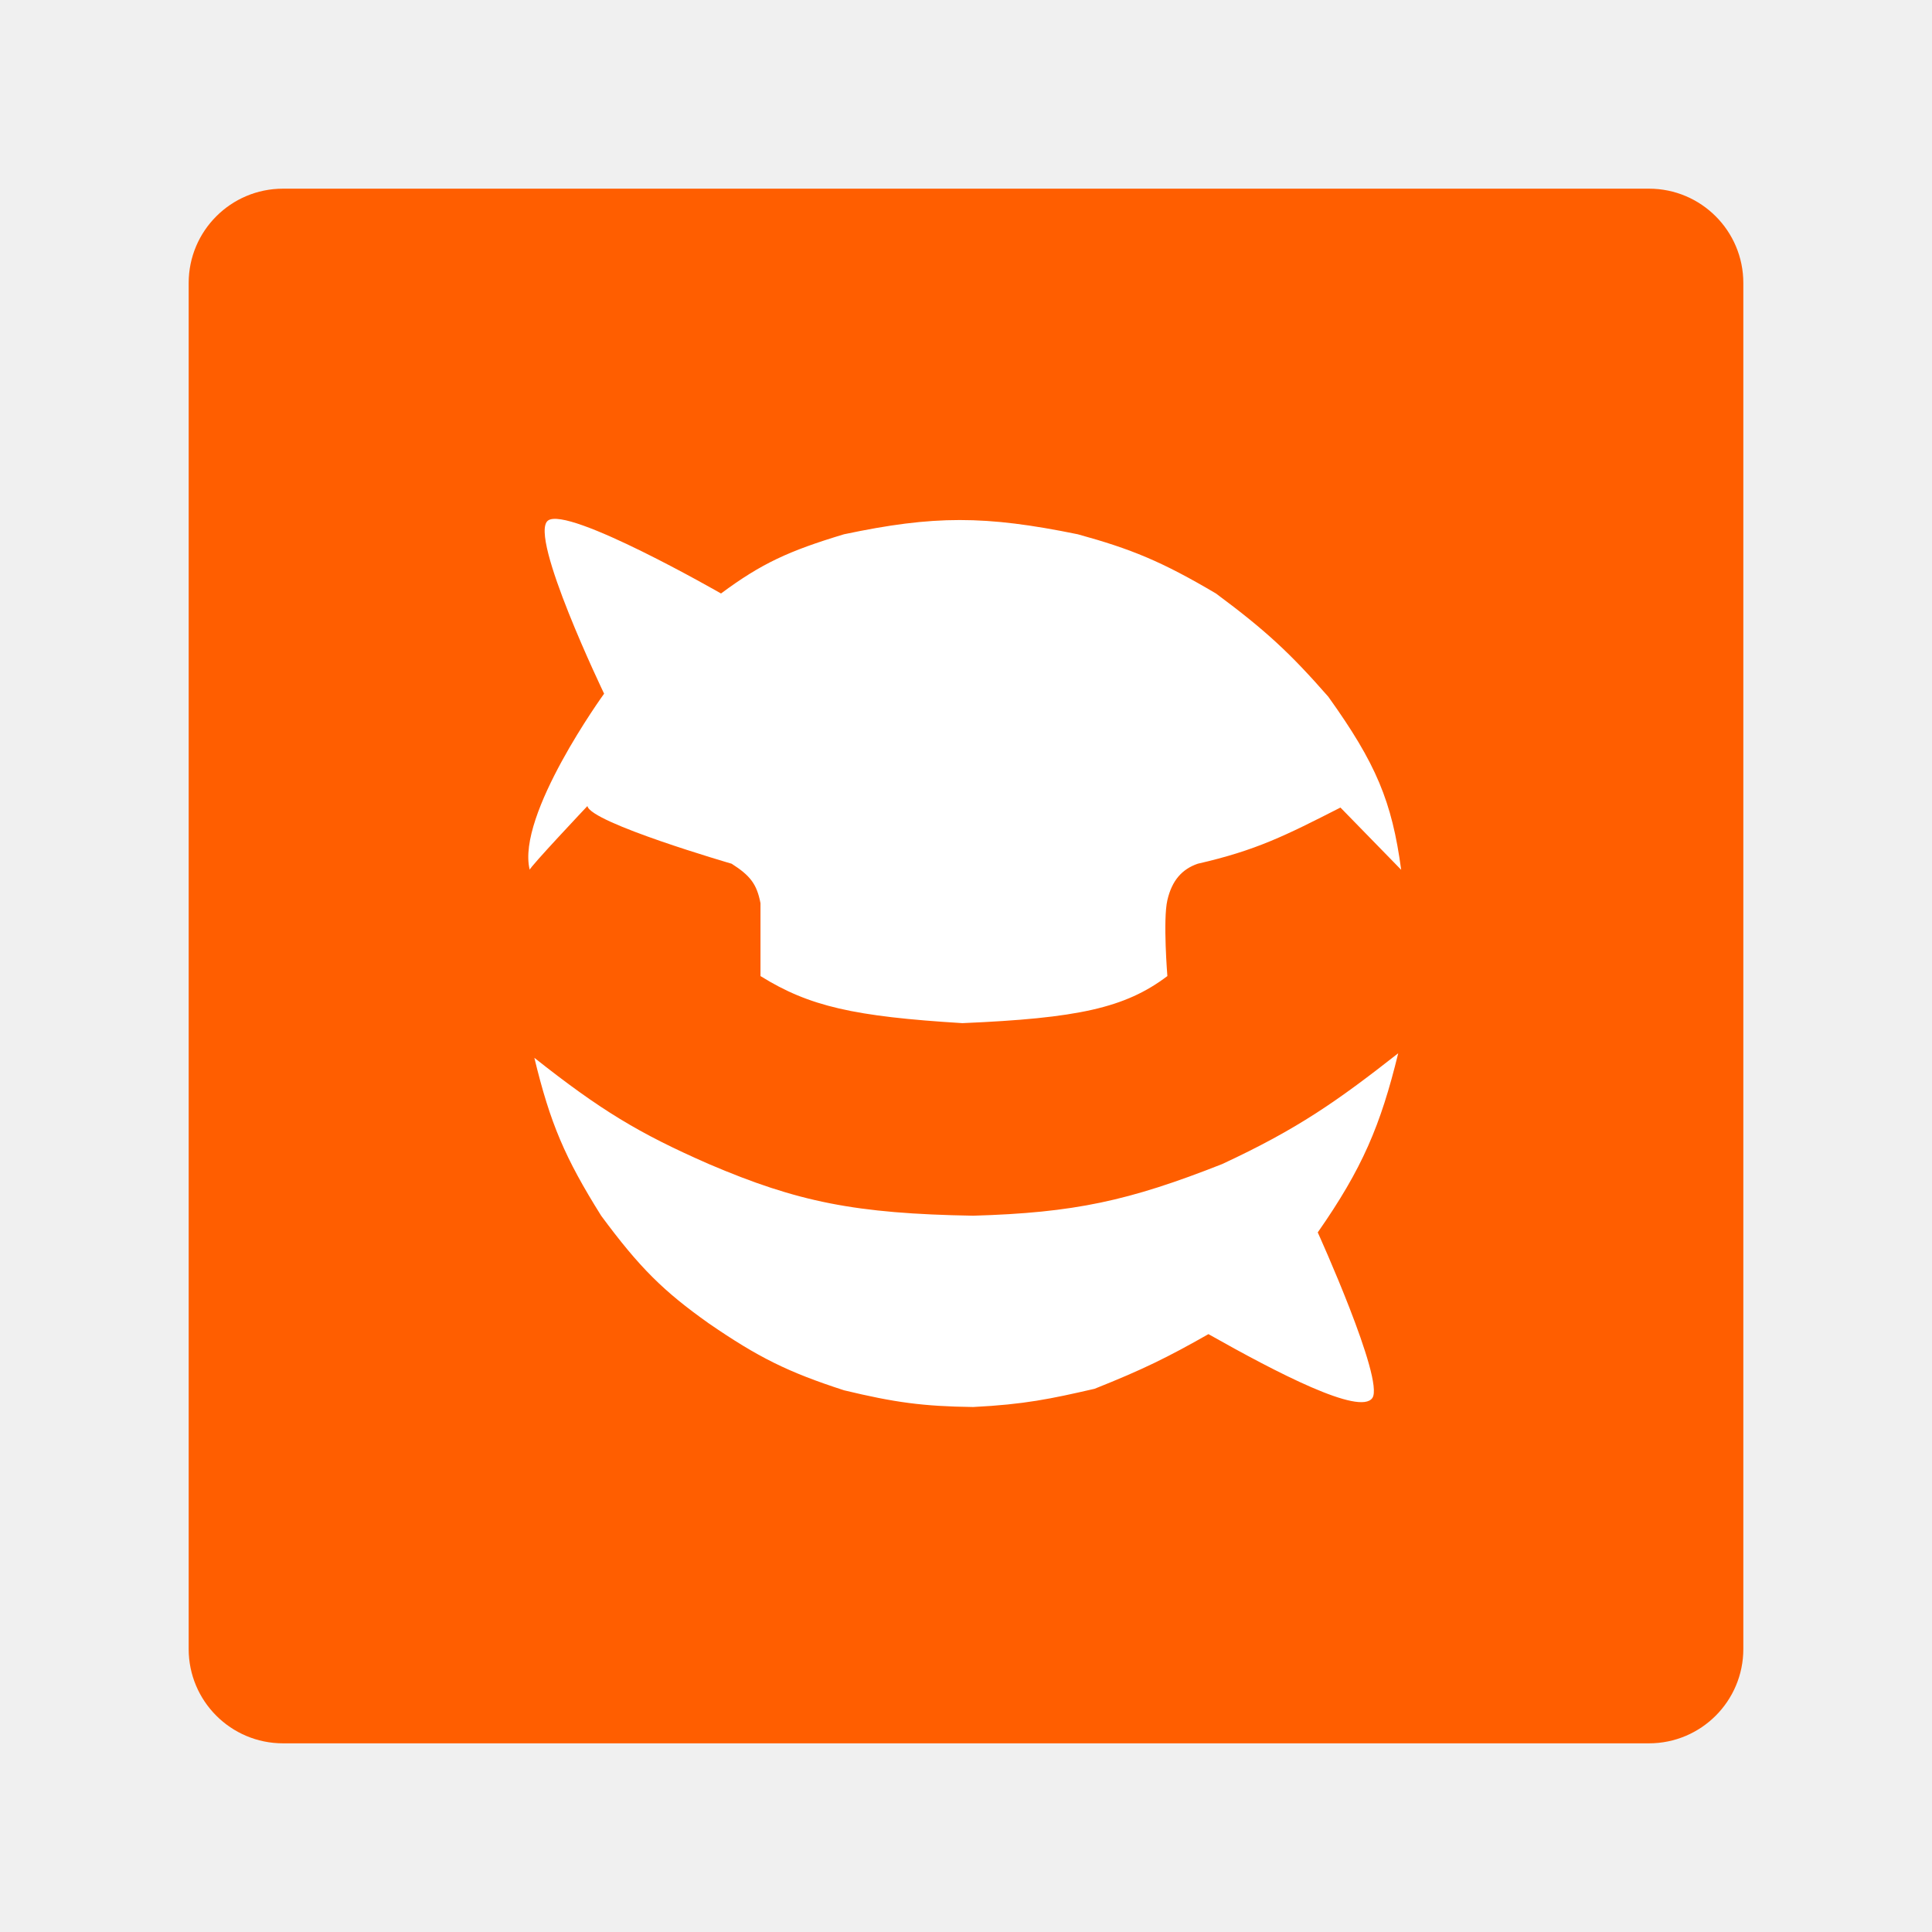
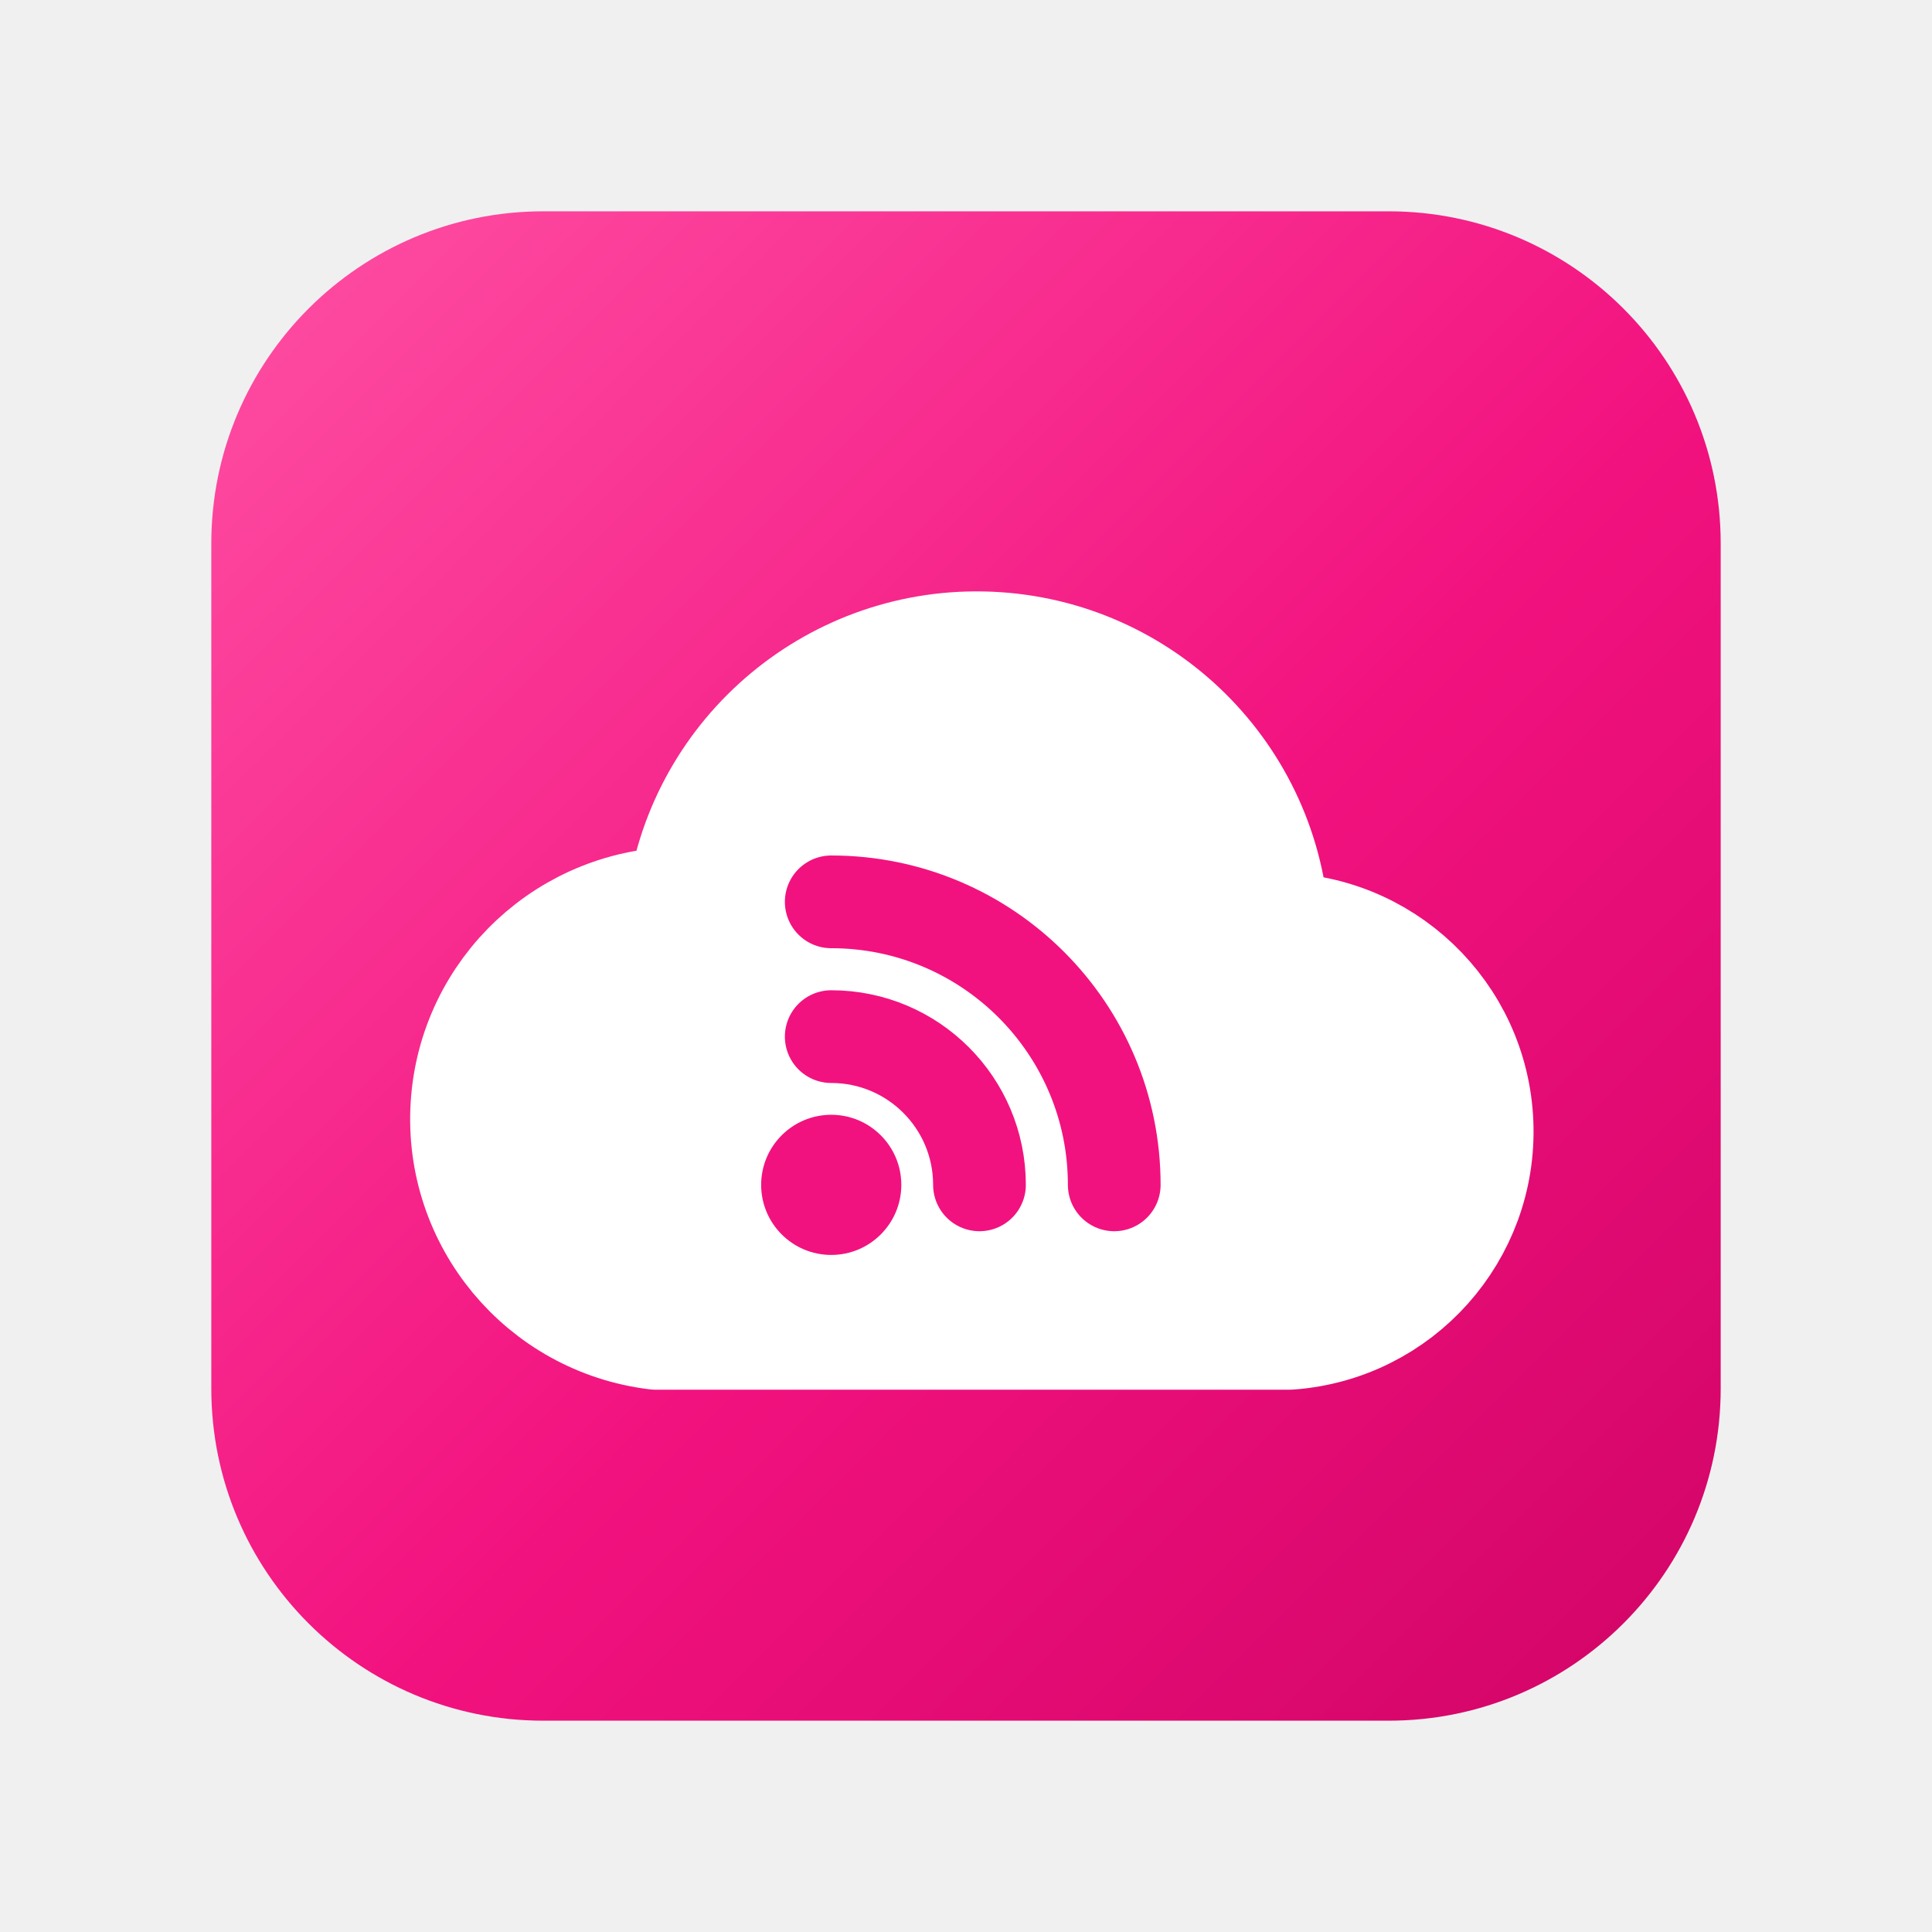
- <svg xmlns="http://www.w3.org/2000/svg" width="1024" height="1024" viewBox="0 0 1024 1024" fill="none" version="1.1" id="svg8">
-   <defs id="defs12" />
-   <rect x="100" y="100" width="824" height="824" rx="50" fill="#FF5E00" id="rect2" />
-   <path d="m 320.193,367.667 c 0,0 -46.672,64.375 -39.43,93.345 -0.249,-1.123 30.578,-33.798 30.578,-33.798 1.609,8.852 76.445,30.58 76.445,30.58 9.936,6.333 13.361,10.881 15.289,20.922 v 38.625 c 25.851,16.084 49.598,21.421 107.023,24.945 61.016,-2.601 86.217,-8.005 108.633,-24.945 0,0 -2.414,-29.775 0,-40.236 2.414,-10.461 7.772,-16.443 16.094,-19.311 31.05,-7.104 46.376,-14.875 75.641,-29.775 l 32.187,32.994 c -4.891,-36.275 -13.297,-56.354 -38.625,-91.734 -20.108,-22.979 -33,-35.03 -59.547,-54.719 -28.859,-17.053 -44.873,-23.563 -73.227,-31.383 -49.215,-10.078 -76.346,-10.047 -123.922,0 -29.151,8.789 -43.68,15.419 -65.18,31.383 0,0 -81.273,-46.673 -91.734,-38.627 -10.461,8.047 29.773,91.734 29.773,91.734 z" fill="#ffffff" id="path4" style="stroke-width:1.609" />
-   <path d="m 375.758,616.992 c -37.383,-16.364 -57.638,-28.726 -92.539,-56.328 8.391,34.742 16.216,53.034 35.406,83.687 20.449,27.673 33.013,40.022 57.133,57.133 26.085,17.903 41.728,25.729 71.617,35.406 26.851,6.454 41.823,8.51 68.398,8.852 27.097,-1.357 41.158,-4.31 64.375,-9.656 25.608,-10.205 38.654,-16.639 60.352,-28.969 35.978,20.31 80.469,43.453 86.906,33.797 6.437,-9.656 -28.969,-87.711 -28.969,-87.711 23.614,-33.821 33.274,-56.597 42.648,-94.953 -32.326,25.359 -53.327,40.155 -93.344,58.742 -49.501,19.525 -78.332,25.795 -131.969,27.359 -62.487,-1.09 -92.982,-7.273 -140.016,-27.359 z" fill="#ffffff" id="path6" style="stroke-width:1.609" />
+ <svg xmlns="http://www.w3.org/2000/svg" width="1024" height="1024" viewBox="0 0 1024 1024" fill="none">
+   <defs>
+     <linearGradient id="g" x1="0" y1="0" x2="1" y2="1">
+       <stop offset="0" stop-color="#FF4FA3" />
+       <stop offset="0.55" stop-color="#F2127F" />
+       <stop offset="1" stop-color="#D10466" />
+     </linearGradient>
+   </defs>
+   <rect x="112" y="112" width="800" height="800" rx="176" fill="url(#g)" />
+   <g transform="translate(512 528) scale(14.28571) translate(-24 -20.5)">
+     <path d="M12.5 33A8 8 0 0 1 13.51 17.06A11 11 0 0 1 35.39 18.02A7.5 7.5 0 0 1 36 33Z" fill="#FFFFFF" stroke="#FFFFFF" stroke-width="4.2" stroke-linejoin="round" />
+     <path d="M19 22A5.5 5.5 0 0 1 24.5 27.5M19 17A10.5 10.5 0 0 1 29.5 27.5" fill="none" stroke="#F2127F" stroke-width="3.44" stroke-linecap="round" />
+     <circle cx="19" cy="27.5" r="2.6" fill="#F2127F" />
+   </g>
</svg>
